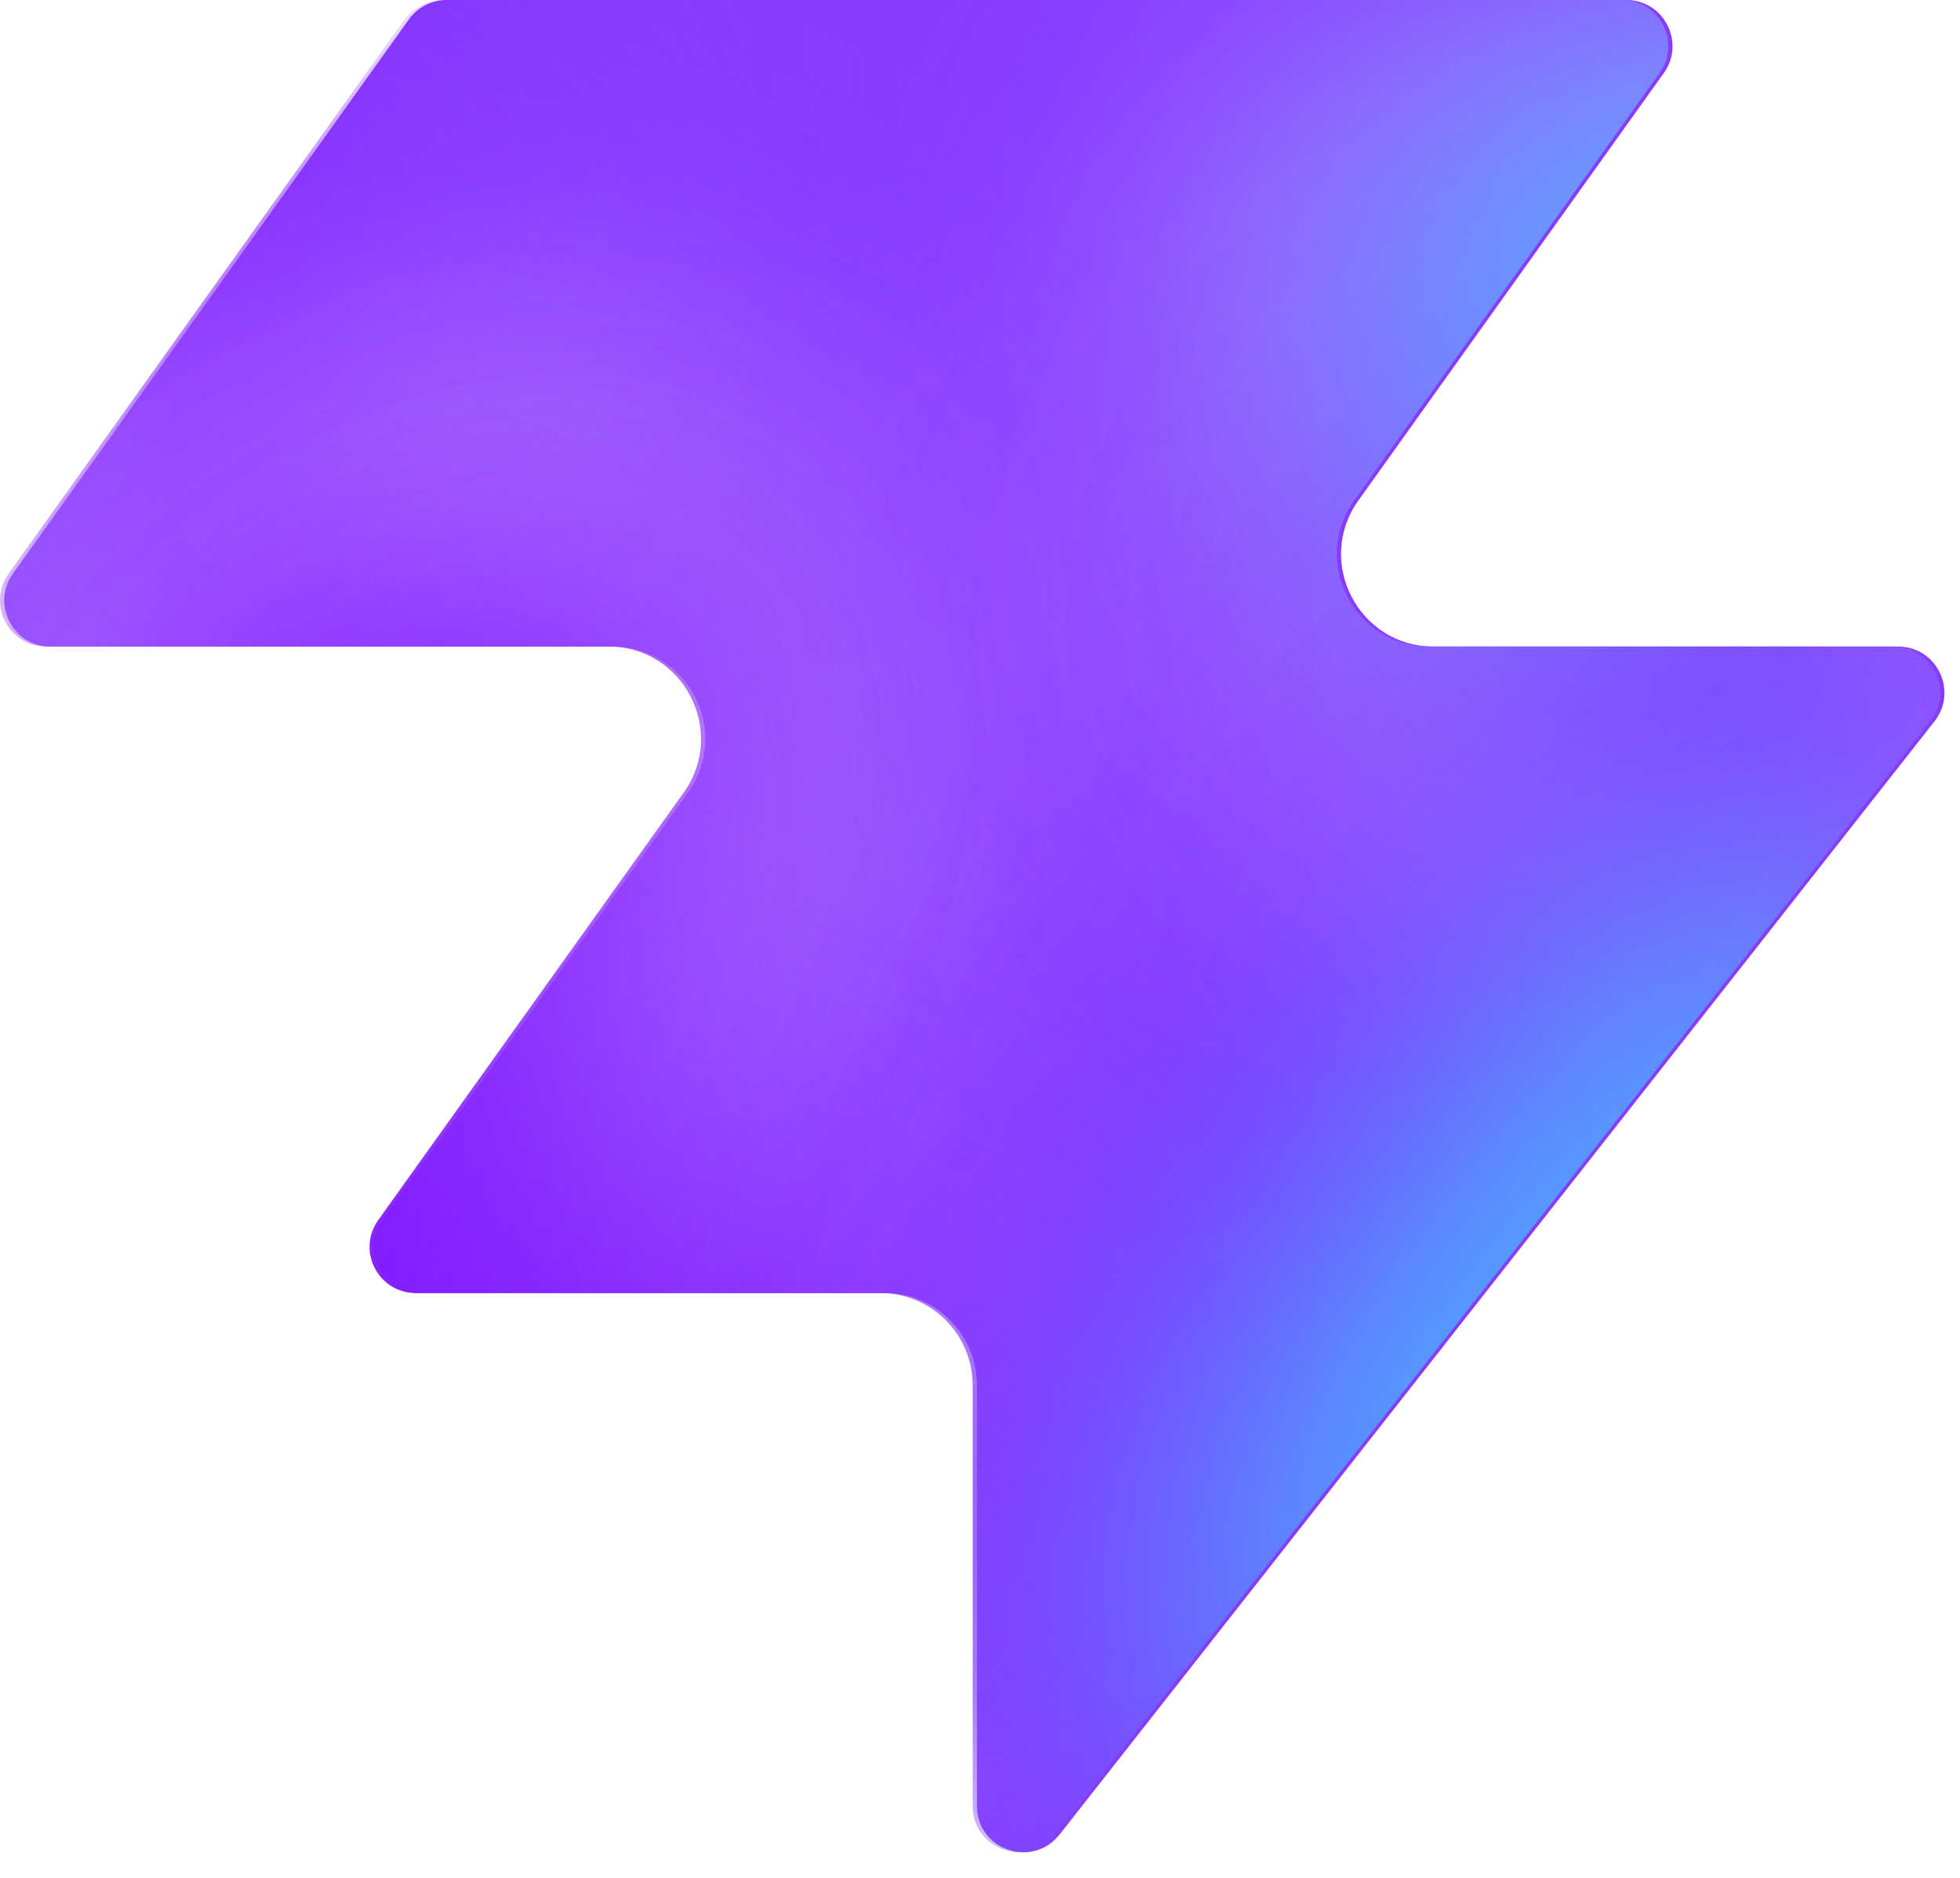
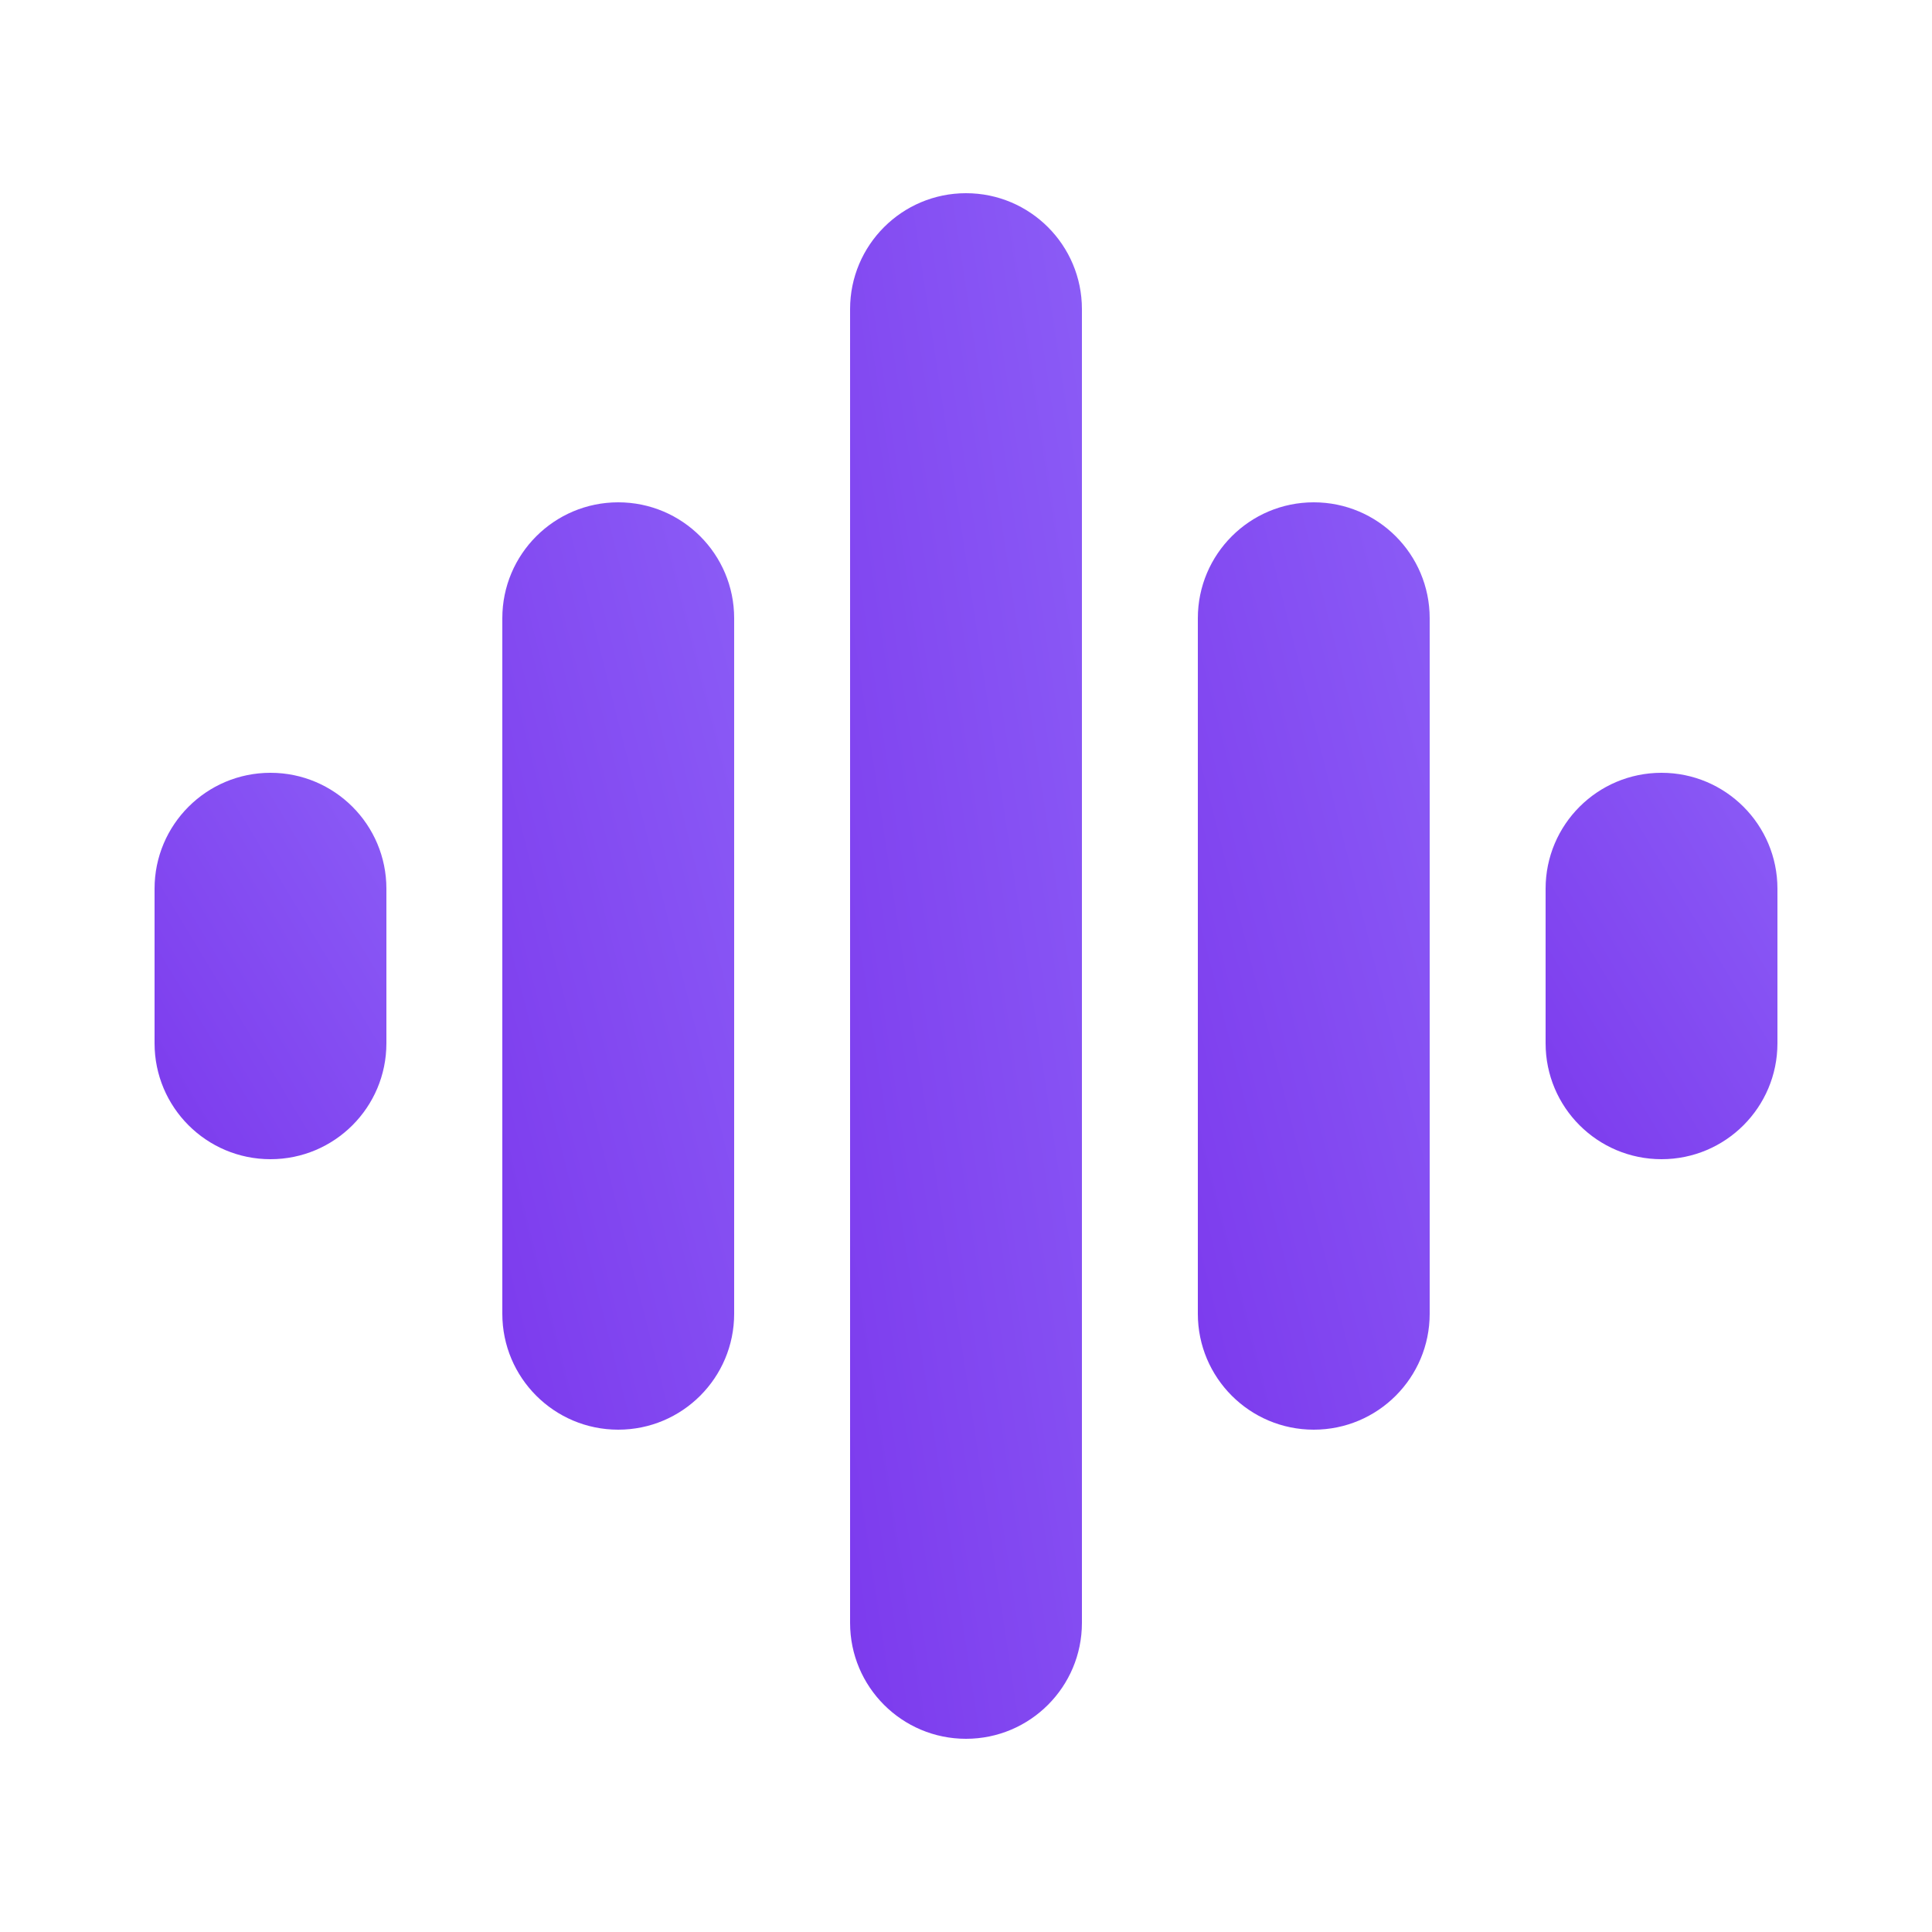
- <svg xmlns="http://www.w3.org/2000/svg" width="48" height="46" fill="none" viewBox="0 0 48 46">
-   <path fill="#863bff" d="M25.946 44.938c-.664.845-2.021.375-2.021-.698V33.937a2.26 2.26 0 0 0-2.262-2.262H10.287c-.92 0-1.456-1.04-.92-1.788l7.48-10.471c1.07-1.497 0-3.578-1.842-3.578H1.237c-.92 0-1.456-1.04-.92-1.788L10.013.474c.214-.297.556-.474.92-.474h28.894c.92 0 1.456 1.04.92 1.788l-7.48 10.471c-1.07 1.498 0 3.579 1.842 3.579h11.377c.943 0 1.473 1.088.89 1.83L25.947 44.94z" style="fill:#863bff;fill:color(display-p3 .525 .23 1);fill-opacity:1" />
-   <mask id="a" width="48" height="46" x="0" y="0" maskUnits="userSpaceOnUse" style="mask-type:alpha">
-     <path fill="#000" d="M25.842 44.938c-.664.844-2.021.375-2.021-.698V33.937a2.26 2.26 0 0 0-2.262-2.262H10.183c-.92 0-1.456-1.04-.92-1.788l7.48-10.471c1.07-1.498 0-3.579-1.842-3.579H1.133c-.92 0-1.456-1.04-.92-1.787L9.91.473c.214-.297.556-.474.92-.474h28.894c.92 0 1.456 1.04.92 1.788l-7.48 10.471c-1.07 1.498 0 3.578 1.842 3.578h11.377c.943 0 1.473 1.088.89 1.832L25.843 44.94z" style="fill:#000;fill-opacity:1" />
-   </mask>
-   <g mask="url(#a)">
-     <g filter="url(#b)">
-       <ellipse cx="5.508" cy="14.704" fill="#ede6ff" rx="5.508" ry="14.704" style="fill:#ede6ff;fill:color(display-p3 .927 .903 1);fill-opacity:1" transform="matrix(.00324 1 1 -.00324 -4.47 31.516)" />
-     </g>
-     <g filter="url(#c)">
-       <ellipse cx="10.399" cy="29.851" fill="#ede6ff" rx="10.399" ry="29.851" style="fill:#ede6ff;fill:color(display-p3 .927 .903 1);fill-opacity:1" transform="matrix(.00324 1 1 -.00324 -39.328 7.883)" />
-     </g>
-     <g filter="url(#d)">
-       <ellipse cx="5.508" cy="30.487" fill="#7e14ff" rx="5.508" ry="30.487" style="fill:#7e14ff;fill:color(display-p3 .492 .077 1);fill-opacity:1" transform="rotate(89.814 -25.913 -14.639)scale(1 -1)" />
-     </g>
-     <g filter="url(#e)">
-       <ellipse cx="5.508" cy="30.599" fill="#7e14ff" rx="5.508" ry="30.599" style="fill:#7e14ff;fill:color(display-p3 .492 .077 1);fill-opacity:1" transform="rotate(89.814 -32.644 -3.334)scale(1 -1)" />
-     </g>
-     <g filter="url(#f)">
-       <ellipse cx="5.508" cy="30.599" fill="#7e14ff" rx="5.508" ry="30.599" style="fill:#7e14ff;fill:color(display-p3 .492 .077 1);fill-opacity:1" transform="matrix(.00324 1 1 -.00324 -34.34 30.47)" />
-     </g>
-     <g filter="url(#g)">
-       <ellipse cx="14.072" cy="22.078" fill="#ede6ff" rx="14.072" ry="22.078" style="fill:#ede6ff;fill:color(display-p3 .927 .903 1);fill-opacity:1" transform="rotate(93.35 24.506 48.493)scale(-1 1)" />
-     </g>
-     <g filter="url(#h)">
-       <ellipse cx="3.47" cy="21.501" fill="#7e14ff" rx="3.47" ry="21.501" style="fill:#7e14ff;fill:color(display-p3 .492 .077 1);fill-opacity:1" transform="rotate(89.009 28.708 47.59)scale(-1 1)" />
-     </g>
-     <g filter="url(#i)">
-       <ellipse cx="3.47" cy="21.501" fill="#7e14ff" rx="3.47" ry="21.501" style="fill:#7e14ff;fill:color(display-p3 .492 .077 1);fill-opacity:1" transform="rotate(89.009 28.708 47.59)scale(-1 1)" />
-     </g>
-     <g filter="url(#j)">
-       <ellipse cx=".387" cy="8.972" fill="#7e14ff" rx="4.407" ry="29.108" style="fill:#7e14ff;fill:color(display-p3 .492 .077 1);fill-opacity:1" transform="rotate(39.51 .387 8.972)" />
-     </g>
-     <g filter="url(#k)">
-       <ellipse cx="47.523" cy="-6.092" fill="#7e14ff" rx="4.407" ry="29.108" style="fill:#7e14ff;fill:color(display-p3 .492 .077 1);fill-opacity:1" transform="rotate(37.892 47.523 -6.092)" />
-     </g>
-     <g filter="url(#l)">
-       <ellipse cx="41.412" cy="6.333" fill="#47bfff" rx="5.971" ry="9.665" style="fill:#47bfff;fill:color(display-p3 .28 .748 1);fill-opacity:1" transform="rotate(37.892 41.412 6.333)" />
-     </g>
-     <g filter="url(#m)">
-       <ellipse cx="-1.879" cy="38.332" fill="#7e14ff" rx="4.407" ry="29.108" style="fill:#7e14ff;fill:color(display-p3 .492 .077 1);fill-opacity:1" transform="rotate(37.892 -1.88 38.332)" />
-     </g>
-     <g filter="url(#n)">
-       <ellipse cx="-1.879" cy="38.332" fill="#7e14ff" rx="4.407" ry="29.108" style="fill:#7e14ff;fill:color(display-p3 .492 .077 1);fill-opacity:1" transform="rotate(37.892 -1.88 38.332)" />
-     </g>
-     <g filter="url(#o)">
-       <ellipse cx="35.651" cy="29.907" fill="#7e14ff" rx="4.407" ry="29.108" style="fill:#7e14ff;fill:color(display-p3 .492 .077 1);fill-opacity:1" transform="rotate(37.892 35.651 29.907)" />
-     </g>
-     <g filter="url(#p)">
-       <ellipse cx="38.418" cy="32.4" fill="#47bfff" rx="5.971" ry="15.297" style="fill:#47bfff;fill:color(display-p3 .28 .748 1);fill-opacity:1" transform="rotate(37.892 38.418 32.4)" />
-     </g>
+ <svg xmlns="http://www.w3.org/2000/svg" viewBox="0 0 100 100">
+   <defs>
+     <linearGradient id="g" x1="0%" y1="100%" x2="100%" y2="0%">
+       <stop offset="0%" stop-color="#7c3aed" />
+       <stop offset="100%" stop-color="#8b5cf6" />
+     </linearGradient>
+   </defs>
+   <g fill="url(#g)">
+     <rect x="8" y="40" width="12" height="20" rx="6" />
+     <rect x="26" y="26" width="12" height="48" rx="6" />
+     <rect x="44" y="10" width="12" height="80" rx="6" />
+     <rect x="62" y="26" width="12" height="48" rx="6" />
+     <rect x="80" y="40" width="12" height="20" rx="6" />
  </g>
-   <defs>
-     <filter id="b" width="60.045" height="41.654" x="-19.77" y="16.149" color-interpolation-filters="sRGB" filterUnits="userSpaceOnUse">
-       <feFlood flood-opacity="0" result="BackgroundImageFix" />
-       <feBlend in="SourceGraphic" in2="BackgroundImageFix" result="shape" />
-       <feGaussianBlur result="effect1_foregroundBlur_2002_17158" stdDeviation="7.659" />
-     </filter>
-     <filter id="c" width="90.34" height="51.437" x="-54.613" y="-7.533" color-interpolation-filters="sRGB" filterUnits="userSpaceOnUse">
-       <feFlood flood-opacity="0" result="BackgroundImageFix" />
-       <feBlend in="SourceGraphic" in2="BackgroundImageFix" result="shape" />
-       <feGaussianBlur result="effect1_foregroundBlur_2002_17158" stdDeviation="7.659" />
-     </filter>
-     <filter id="d" width="79.355" height="29.4" x="-49.64" y="2.03" color-interpolation-filters="sRGB" filterUnits="userSpaceOnUse">
-       <feFlood flood-opacity="0" result="BackgroundImageFix" />
-       <feBlend in="SourceGraphic" in2="BackgroundImageFix" result="shape" />
-       <feGaussianBlur result="effect1_foregroundBlur_2002_17158" stdDeviation="4.596" />
-     </filter>
-     <filter id="e" width="79.579" height="29.4" x="-45.045" y="20.029" color-interpolation-filters="sRGB" filterUnits="userSpaceOnUse">
-       <feFlood flood-opacity="0" result="BackgroundImageFix" />
-       <feBlend in="SourceGraphic" in2="BackgroundImageFix" result="shape" />
-       <feGaussianBlur result="effect1_foregroundBlur_2002_17158" stdDeviation="4.596" />
-     </filter>
-     <filter id="f" width="79.579" height="29.4" x="-43.513" y="21.178" color-interpolation-filters="sRGB" filterUnits="userSpaceOnUse">
-       <feFlood flood-opacity="0" result="BackgroundImageFix" />
-       <feBlend in="SourceGraphic" in2="BackgroundImageFix" result="shape" />
-       <feGaussianBlur result="effect1_foregroundBlur_2002_17158" stdDeviation="4.596" />
-     </filter>
-     <filter id="g" width="74.749" height="58.852" x="15.756" y="-17.901" color-interpolation-filters="sRGB" filterUnits="userSpaceOnUse">
-       <feFlood flood-opacity="0" result="BackgroundImageFix" />
-       <feBlend in="SourceGraphic" in2="BackgroundImageFix" result="shape" />
-       <feGaussianBlur result="effect1_foregroundBlur_2002_17158" stdDeviation="7.659" />
-     </filter>
-     <filter id="h" width="61.377" height="25.362" x="23.548" y="2.284" color-interpolation-filters="sRGB" filterUnits="userSpaceOnUse">
-       <feFlood flood-opacity="0" result="BackgroundImageFix" />
-       <feBlend in="SourceGraphic" in2="BackgroundImageFix" result="shape" />
-       <feGaussianBlur result="effect1_foregroundBlur_2002_17158" stdDeviation="4.596" />
-     </filter>
-     <filter id="i" width="61.377" height="25.362" x="23.548" y="2.284" color-interpolation-filters="sRGB" filterUnits="userSpaceOnUse">
-       <feFlood flood-opacity="0" result="BackgroundImageFix" />
-       <feBlend in="SourceGraphic" in2="BackgroundImageFix" result="shape" />
-       <feGaussianBlur result="effect1_foregroundBlur_2002_17158" stdDeviation="4.596" />
-     </filter>
-     <filter id="j" width="56.045" height="63.649" x="-27.636" y="-22.853" color-interpolation-filters="sRGB" filterUnits="userSpaceOnUse">
-       <feFlood flood-opacity="0" result="BackgroundImageFix" />
-       <feBlend in="SourceGraphic" in2="BackgroundImageFix" result="shape" />
-       <feGaussianBlur result="effect1_foregroundBlur_2002_17158" stdDeviation="4.596" />
-     </filter>
-     <filter id="k" width="54.814" height="64.646" x="20.116" y="-38.415" color-interpolation-filters="sRGB" filterUnits="userSpaceOnUse">
-       <feFlood flood-opacity="0" result="BackgroundImageFix" />
-       <feBlend in="SourceGraphic" in2="BackgroundImageFix" result="shape" />
-       <feGaussianBlur result="effect1_foregroundBlur_2002_17158" stdDeviation="4.596" />
-     </filter>
-     <filter id="l" width="33.541" height="35.313" x="24.641" y="-11.323" color-interpolation-filters="sRGB" filterUnits="userSpaceOnUse">
-       <feFlood flood-opacity="0" result="BackgroundImageFix" />
-       <feBlend in="SourceGraphic" in2="BackgroundImageFix" result="shape" />
-       <feGaussianBlur result="effect1_foregroundBlur_2002_17158" stdDeviation="4.596" />
-     </filter>
-     <filter id="m" width="54.814" height="64.646" x="-29.286" y="6.009" color-interpolation-filters="sRGB" filterUnits="userSpaceOnUse">
-       <feFlood flood-opacity="0" result="BackgroundImageFix" />
-       <feBlend in="SourceGraphic" in2="BackgroundImageFix" result="shape" />
-       <feGaussianBlur result="effect1_foregroundBlur_2002_17158" stdDeviation="4.596" />
-     </filter>
-     <filter id="n" width="54.814" height="64.646" x="-29.286" y="6.009" color-interpolation-filters="sRGB" filterUnits="userSpaceOnUse">
-       <feFlood flood-opacity="0" result="BackgroundImageFix" />
-       <feBlend in="SourceGraphic" in2="BackgroundImageFix" result="shape" />
-       <feGaussianBlur result="effect1_foregroundBlur_2002_17158" stdDeviation="4.596" />
-     </filter>
-     <filter id="o" width="54.814" height="64.646" x="8.244" y="-2.416" color-interpolation-filters="sRGB" filterUnits="userSpaceOnUse">
-       <feFlood flood-opacity="0" result="BackgroundImageFix" />
-       <feBlend in="SourceGraphic" in2="BackgroundImageFix" result="shape" />
-       <feGaussianBlur result="effect1_foregroundBlur_2002_17158" stdDeviation="4.596" />
-     </filter>
-     <filter id="p" width="39.409" height="43.623" x="18.713" y="10.588" color-interpolation-filters="sRGB" filterUnits="userSpaceOnUse">
-       <feFlood flood-opacity="0" result="BackgroundImageFix" />
-       <feBlend in="SourceGraphic" in2="BackgroundImageFix" result="shape" />
-       <feGaussianBlur result="effect1_foregroundBlur_2002_17158" stdDeviation="4.596" />
-     </filter>
-   </defs>
</svg>
